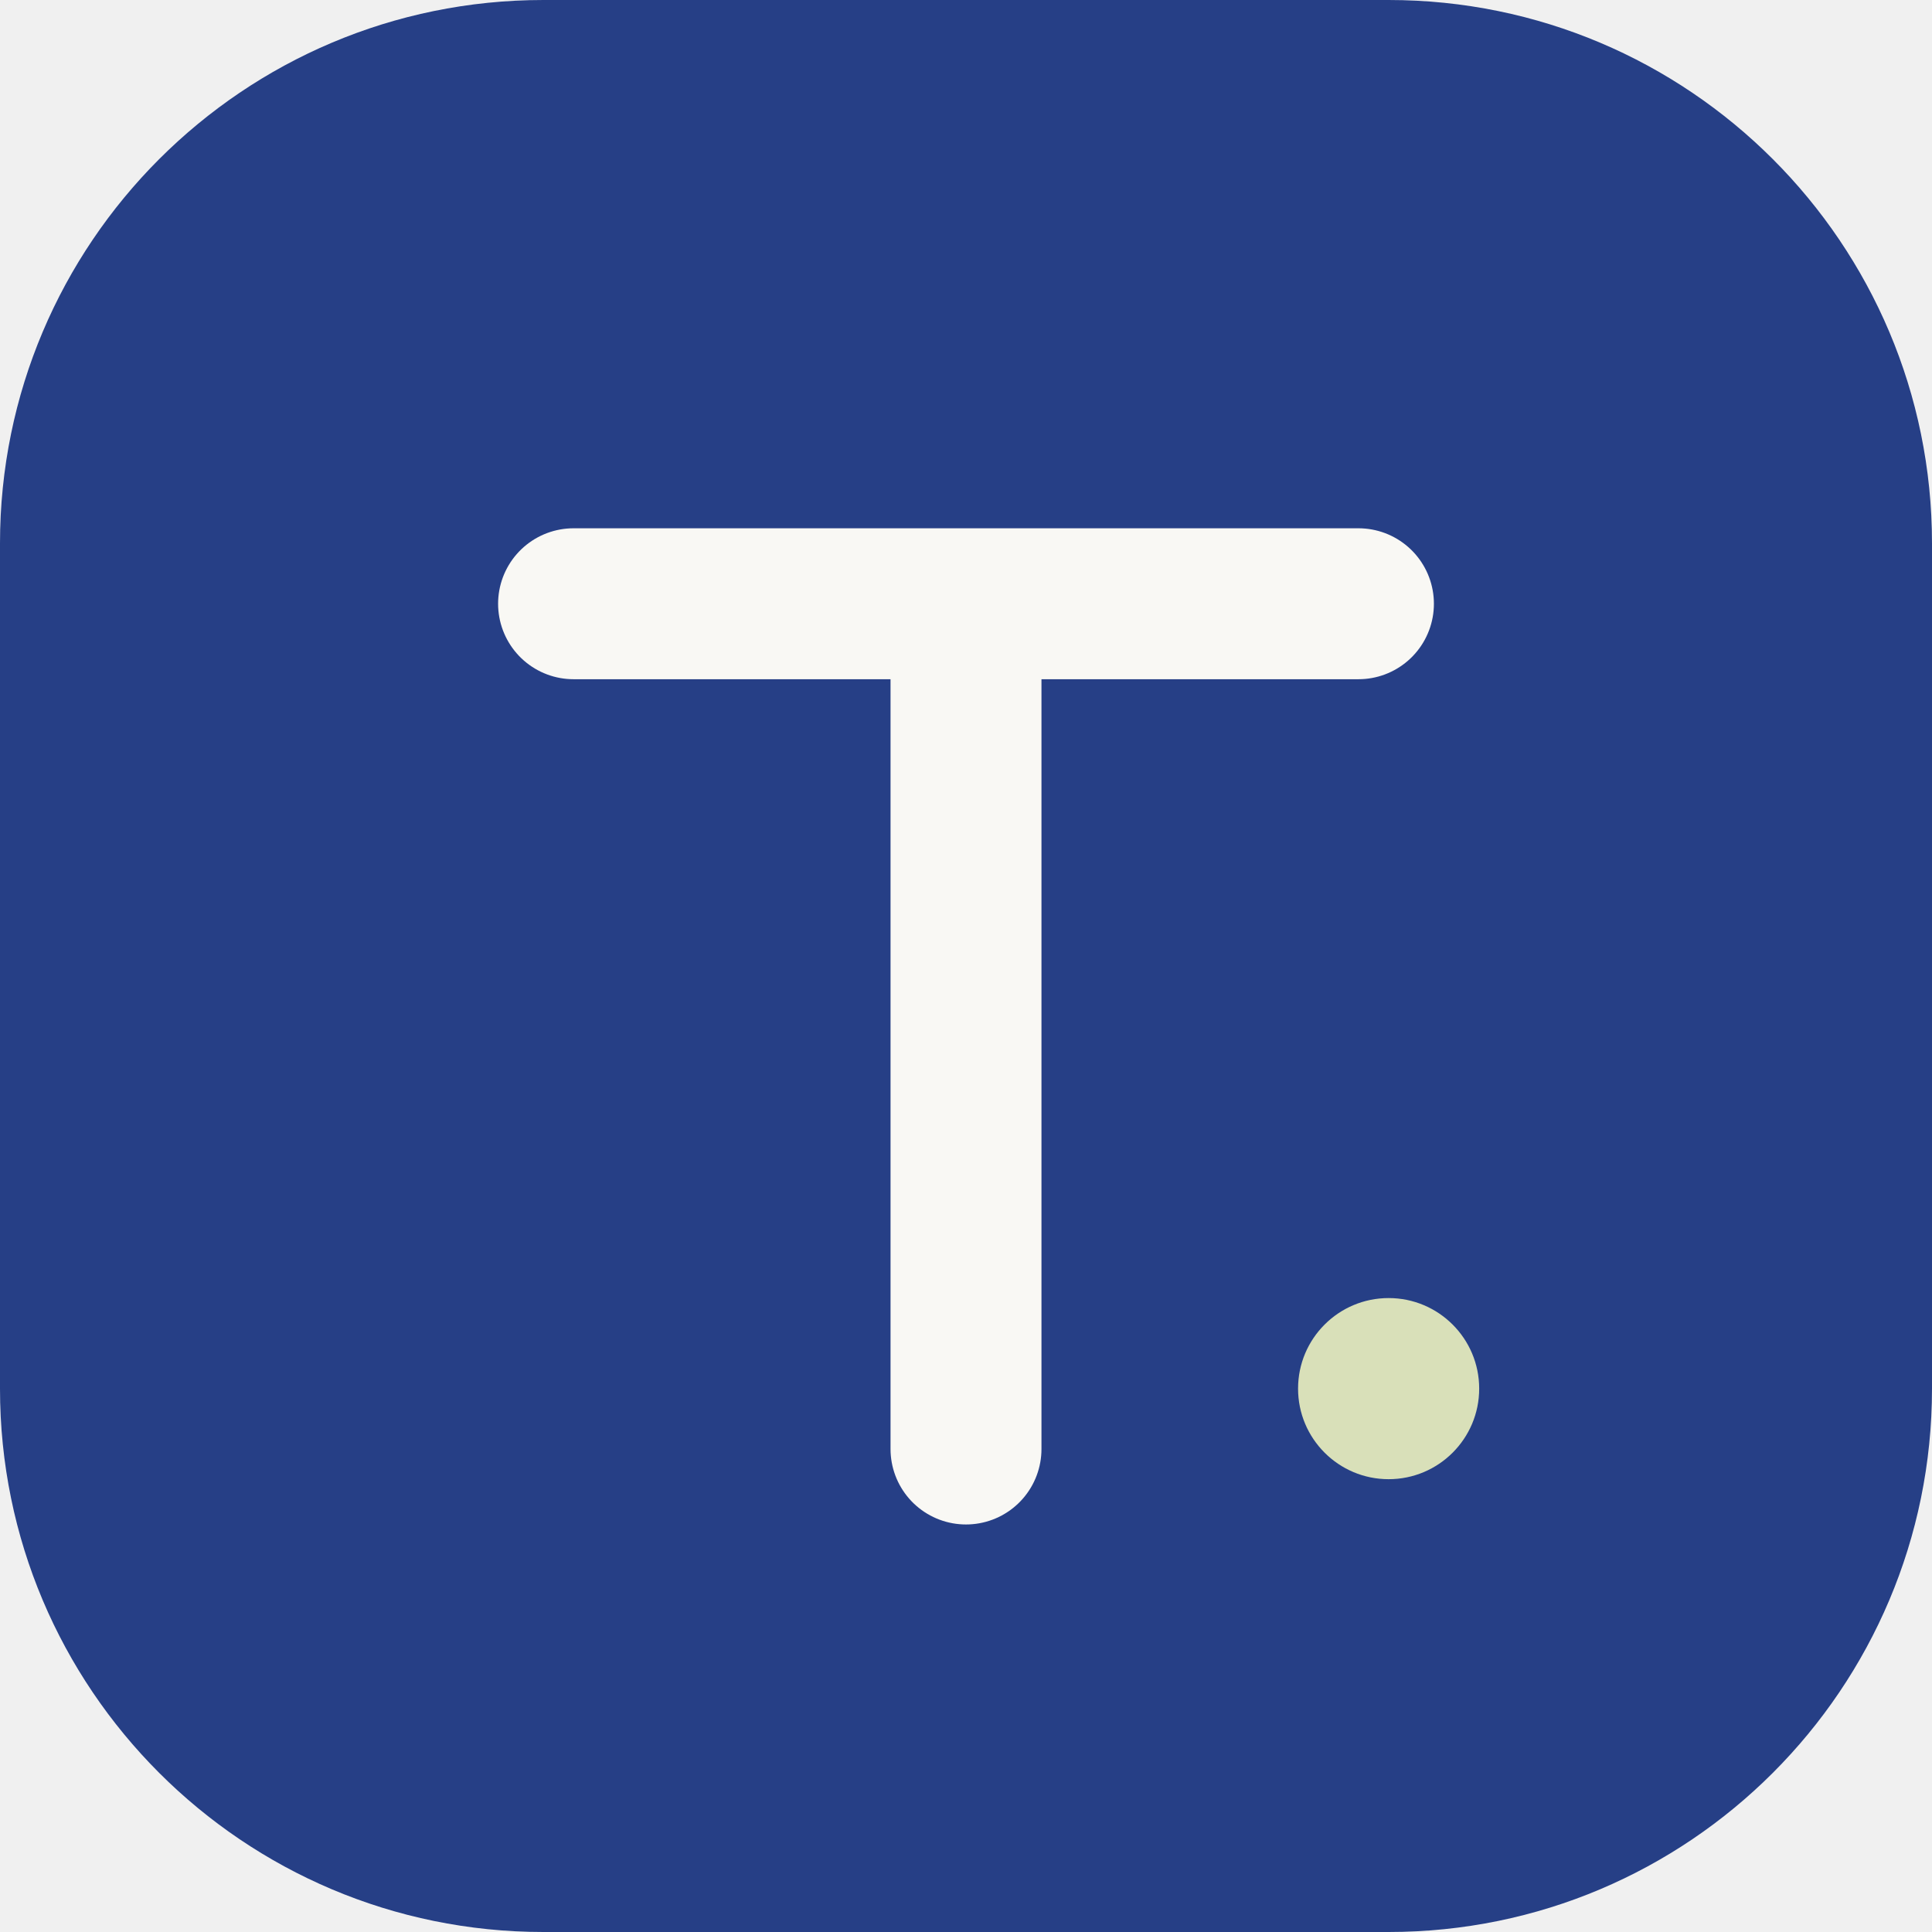
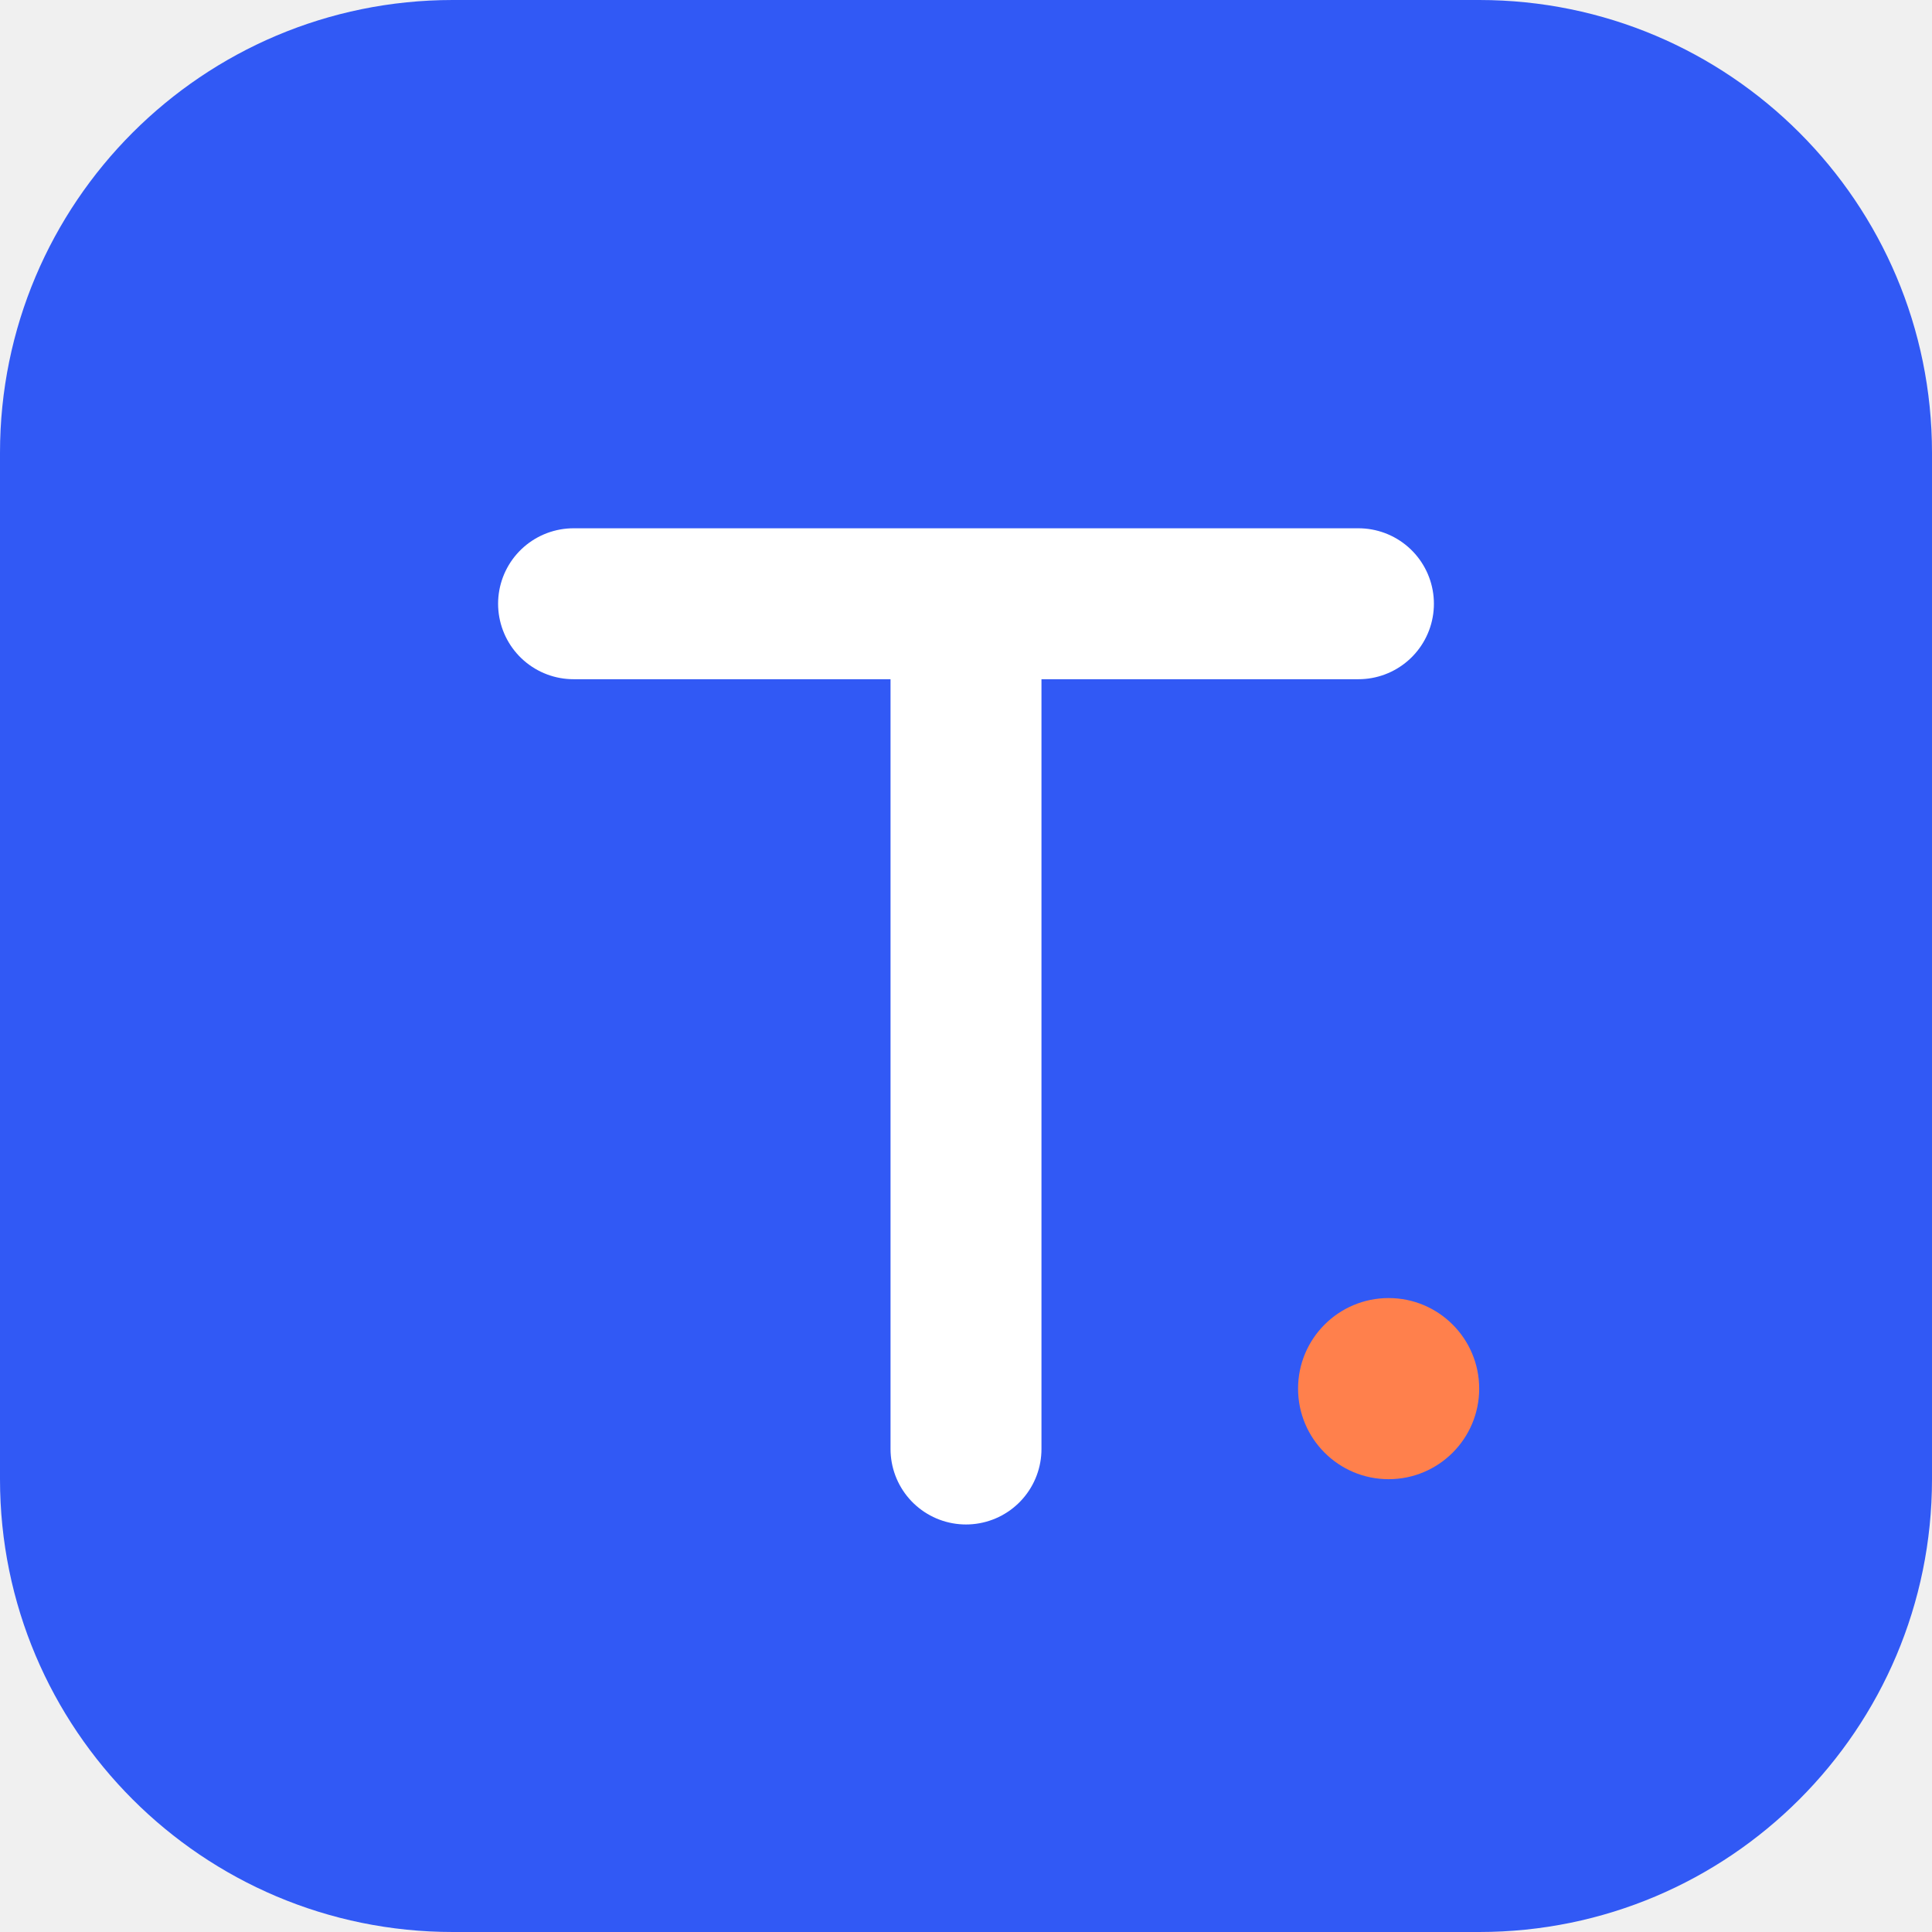
<svg xmlns="http://www.w3.org/2000/svg" viewBox="0 0 64 64">
-   <rect width="64" height="64" rx="18" fill="#263f86" />
-   <path d="M19 20h26M32 20v28" stroke="#f9f8f4" stroke-width="5" stroke-linecap="round" />
-   <circle cx="46" cy="46" r="3" fill="#d9e0b9" />
+   <rect width="64" height="64" rx="15" fill="#3159f5" />
+   <path d="M19 20h26M32 20v28" stroke="#fff" stroke-width="5" stroke-linecap="round" />
+   <circle cx="46" cy="46" r="3" fill="#ff804c" />
</svg>
